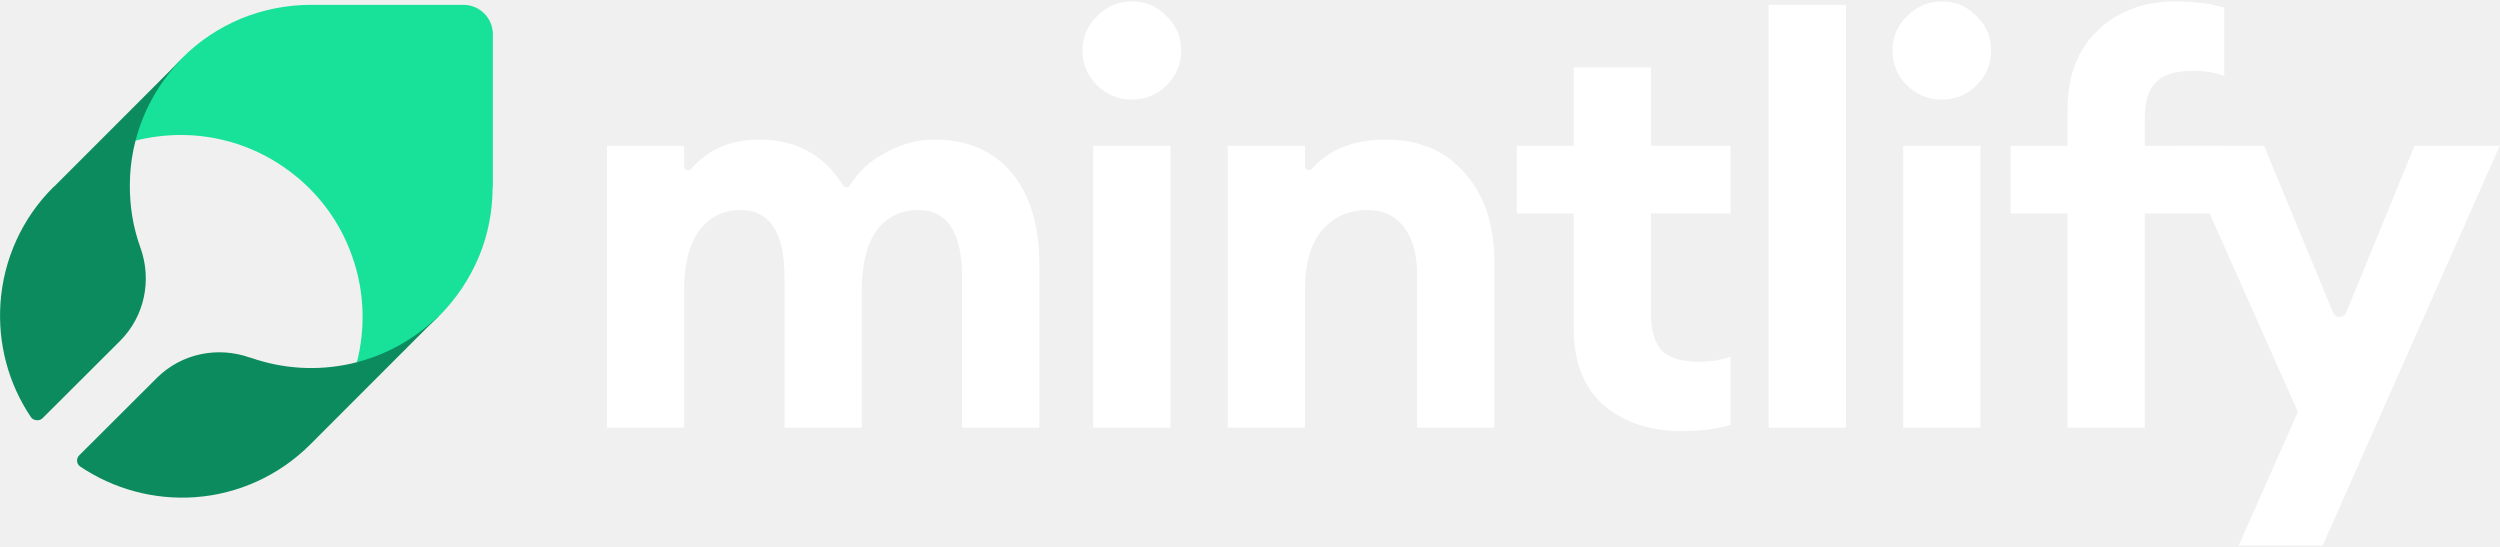
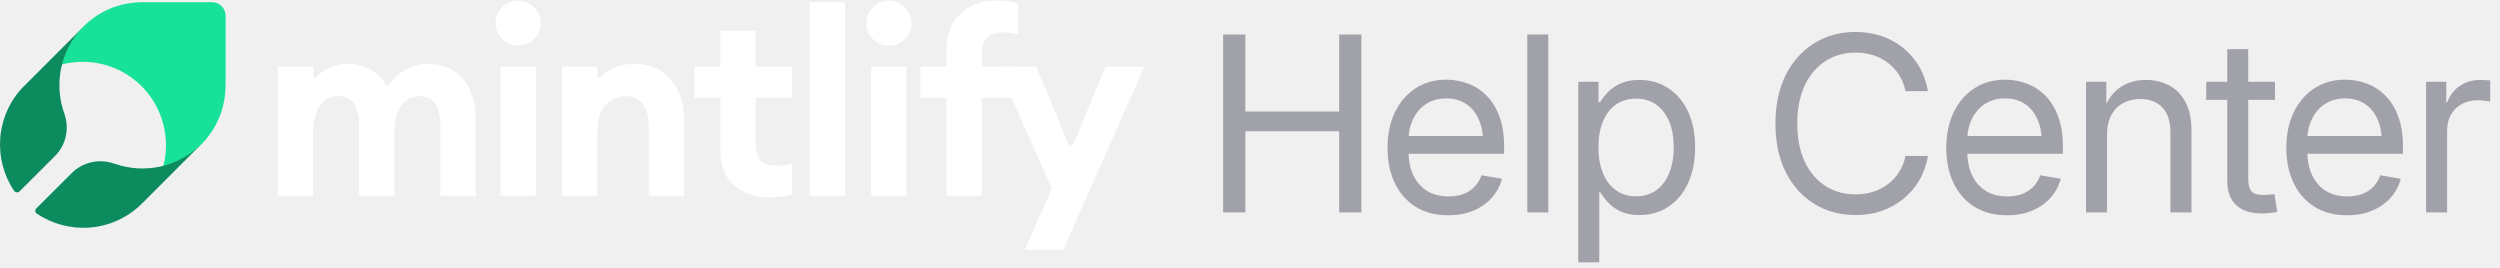
- <svg xmlns="http://www.w3.org/2000/svg" width="1682" height="368" viewBox="0 0 1682 368" fill="none">
-   <path d="M1562.72 367.019H1506.2L1546.03 277.121L1466.37 98.086H1523.27L1569.68 210.318C1571.31 214.241 1576.87 214.234 1578.48 210.306L1624.54 98.086H1681.82L1562.72 367.019Z" fill="white" />
-   <path d="M1391.05 287.742V143.603H1352.74V98.085H1391.05V73.43C1391.05 50.924 1397.87 33.223 1411.53 20.326C1425.19 7.429 1442.51 0.981 1463.5 0.981C1476.39 0.981 1487.39 2.372 1496.5 5.154V51.05C1490.43 48.775 1483.35 47.637 1475.25 47.637C1463.88 47.637 1455.66 50.165 1450.6 55.223C1445.54 60.028 1443.01 68.246 1443.01 79.878V98.085H1496.5V143.603H1443.01V287.742H1391.05Z" fill="white" />
-   <path d="M1306.25 66.981C1297.4 66.981 1289.69 63.821 1283.11 57.499C1276.54 50.924 1273.25 43.085 1273.25 33.981C1273.25 24.878 1276.54 17.165 1283.11 10.843C1289.69 4.268 1297.4 0.981 1306.25 0.981C1315.61 0.981 1323.44 4.268 1329.77 10.843C1336.34 17.165 1339.63 24.878 1339.63 33.981C1339.63 43.085 1336.34 50.924 1329.77 57.499C1323.44 63.821 1315.61 66.981 1306.25 66.981ZM1280.46 287.742V98.085H1332.42V287.742H1280.46Z" fill="white" />
-   <path d="M1189.97 287.742V3.257H1241.94V287.742H1189.97Z" fill="white" />
-   <path d="M1131.27 290.018C1110.03 290.018 1092.58 284.202 1078.92 272.569C1065.52 260.684 1058.82 243.615 1058.82 221.362V143.603H1020.51V98.085H1058.82V45.361H1110.78V98.085H1164.27V143.603H1110.78V211.121C1110.78 222.753 1113.31 231.098 1118.37 236.155C1123.43 240.96 1131.65 243.362 1143.03 243.362C1151.12 243.362 1158.2 242.224 1164.27 239.949V285.845C1155.16 288.627 1144.16 290.018 1131.27 290.018Z" fill="white" />
-   <path d="M826.007 287.742V98.085H877.973V111.948C877.973 114.292 881.163 115.328 882.715 113.572C894.3 100.466 910.8 93.913 932.214 93.913C954.973 93.913 972.801 101.499 985.698 116.672C998.847 131.591 1005.42 151.568 1005.42 176.603V287.742H953.456V185.327C953.456 171.419 950.548 160.672 944.732 153.086C938.916 145.246 930.697 141.327 920.076 141.327C907.433 141.327 897.191 145.879 889.352 154.982C881.766 164.086 877.973 177.488 877.973 195.189V287.742H826.007Z" fill="white" />
-   <path d="M761.314 66.981C752.463 66.981 744.75 63.821 738.176 57.499C731.601 50.924 728.313 43.085 728.313 33.981C728.313 24.878 731.601 17.165 738.176 10.843C744.75 4.268 752.463 0.981 761.314 0.981C770.67 0.981 778.509 4.268 784.831 10.843C791.406 17.165 794.693 24.878 794.693 33.981C794.693 43.085 791.406 50.924 784.831 57.499C778.509 63.821 770.67 66.981 761.314 66.981ZM735.52 287.742V98.085H787.486V287.742H735.52Z" fill="white" />
-   <path d="M647.3 287.742V186.465C647.3 156.373 637.438 141.327 617.714 141.327C606.334 141.327 597.231 145.626 590.403 154.223C583.828 162.821 580.288 175.591 579.782 192.534V287.742H527.817V186.465C527.817 156.373 517.954 141.327 498.23 141.327C486.598 141.327 477.368 145.879 470.54 154.982C463.713 164.086 460.299 177.488 460.299 195.189V287.742H408.333V98.085H460.299V112.084C460.299 114.416 463.434 115.443 464.966 113.685C476.447 100.503 491.707 93.913 510.748 93.913C535.769 93.913 554.616 104.243 567.286 124.904C568.286 126.534 570.745 126.508 571.739 124.875C577.217 115.872 584.829 108.712 594.576 103.396C605.702 97.074 616.955 93.913 628.335 93.913C650.84 93.913 668.289 101.373 680.68 116.292C693.071 131.212 699.266 151.695 699.266 177.741V287.742H647.3Z" fill="white" />
-   <path d="M331.596 125.814V23.071C331.596 12.046 322.652 3.257 311.791 3.257H209.096C192.965 3.257 176.994 6.453 162.141 12.525C147.287 18.756 133.712 27.705 122.372 39.209L121.574 40.008C106.561 55.188 95.86 74.043 90.43 94.815C100.172 92.258 110.234 90.98 120.296 90.82C147.127 90.501 173.48 99.129 194.882 115.268C214.207 129.649 228.9 149.462 236.886 172.312C245.191 195.481 246.149 220.727 239.921 244.535C260.524 239.103 279.53 228.397 294.703 213.377L295.501 212.578C306.841 201.233 315.944 187.651 322.173 172.791C328.402 157.931 331.437 141.952 331.437 125.814H331.596Z" fill="#18E299" />
-   <path d="M87.364 124.079C87.523 92.561 100.093 62.315 122.209 39.711L36.766 125.193C36.448 125.512 36.13 125.671 35.812 125.989C14.968 146.683 2.398 174.381 0.33 203.671C-1.579 231.051 5.58 258.112 20.855 280.717C22.312 282.873 26.265 283.582 28.493 281.513L80.841 229.3C97.229 212.904 102.321 188.549 94.524 166.74C89.592 153.21 87.205 138.724 87.364 124.079Z" fill="#0C8C5E" />
-   <path d="M295.003 212.587C278.615 228.664 258.089 239.807 235.813 244.742C213.379 249.677 190.149 248.244 168.51 240.603C168.51 240.603 168.35 240.603 168.191 240.603C146.393 232.803 122.049 237.897 105.661 254.134L53.312 306.346C51.085 308.575 51.403 312.236 54.108 313.987C76.702 329.11 103.751 336.432 131.118 334.522C160.395 332.453 187.921 319.877 208.764 299.024L209.56 298.228L295.003 212.746V212.587Z" fill="#0C8C5E" />
+ <svg xmlns="http://www.w3.org/2000/svg" width="215" height="23" viewBox="0 0 215 23" fill="none">
+   <g clip-path="url(#clip0_10130_19192)">
+     <g clip-path="url(#clip1_10130_19192)">
+       <path d="M91.44 21.476H88.133L90.464 16.216L85.802 5.74H89.132L91.847 12.307C91.943 12.536 92.268 12.536 92.362 12.306L95.058 5.74H98.409L91.44 21.476Z" fill="#FFFFFF" />
+       <path d="M81.393 16.837V8.403H79.152V5.74H81.393V4.297C81.393 2.98 81.792 1.944 82.592 1.19C83.391 0.435 84.404 0.058 85.633 0.058C86.387 0.058 87.031 0.139 87.564 0.302V2.988C87.208 2.854 86.794 2.788 86.32 2.788C85.655 2.788 85.174 2.936 84.878 3.232C84.582 3.513 84.434 3.994 84.434 4.674V5.74H87.564V8.403H84.434V16.837H81.393Z" fill="#FFFFFF" />
+       <path d="M76.433 3.92C75.915 3.92 75.463 3.735 75.079 3.365C74.694 2.98 74.502 2.521 74.502 1.989C74.502 1.456 74.694 1.005 75.079 0.635C75.463 0.25 75.915 0.058 76.433 0.058C76.98 0.058 77.438 0.25 77.809 0.635C78.193 1.005 78.386 1.456 78.386 1.989C78.386 2.521 78.193 2.98 77.809 3.365C77.438 3.735 76.98 3.92 76.433 3.92ZM74.924 16.837V5.74H77.964V16.837H74.924Z" fill="#FFFFFF" />
+       <path d="M69.628 16.837V0.191H72.669V16.837H69.628Z" fill="#FFFFFF" />
+       <path d="M66.194 16.97C64.951 16.97 63.93 16.63 63.131 15.949C62.347 15.254 61.955 14.255 61.955 12.953V8.403H59.713V5.74H61.955V2.655H64.995V5.74H68.125V8.403H64.995V12.354C64.995 13.034 65.143 13.523 65.439 13.819C65.735 14.1 66.216 14.24 66.882 14.24C67.355 14.24 67.769 14.174 68.125 14.04V16.726C67.592 16.889 66.948 16.97 66.194 16.97Z" fill="#FFFFFF" />
+       <path d="M48.332 16.837V5.74H51.373V6.551C51.373 6.688 51.559 6.748 51.65 6.646C52.328 5.879 53.293 5.495 54.546 5.495C55.878 5.495 56.921 5.939 57.676 6.827C58.445 7.7 58.83 8.869 58.83 10.334V16.837H55.789V10.844C55.789 10.03 55.619 9.402 55.279 8.958C54.939 8.499 54.458 8.27 53.836 8.27C53.096 8.27 52.497 8.536 52.038 9.069C51.594 9.601 51.373 10.386 51.373 11.421V16.837H48.332Z" fill="#FFFFFF" />
+       <path d="M44.547 3.92C44.029 3.92 43.578 3.735 43.193 3.365C42.809 2.98 42.616 2.521 42.616 1.989C42.616 1.456 42.809 1.005 43.193 0.635C43.578 0.25 44.029 0.058 44.547 0.058C45.095 0.058 45.553 0.25 45.923 0.635C46.308 1.005 46.5 1.456 46.5 1.989C46.5 2.521 46.308 2.98 45.923 3.365C45.553 3.735 45.095 3.92 44.547 3.92ZM43.038 16.837V5.74H46.079V16.837H43.038Z" fill="#FFFFFF" />
+       <path d="M37.875 16.837V10.911C37.875 9.15 37.298 8.27 36.144 8.27C35.478 8.27 34.945 8.521 34.546 9.024C34.161 9.527 33.954 10.275 33.924 11.266V16.837H30.884V10.911C30.884 9.15 30.306 8.27 29.152 8.27C28.472 8.27 27.932 8.536 27.532 9.069C27.133 9.601 26.933 10.386 26.933 11.421V16.837H23.892V5.74H26.933V6.559C26.933 6.695 27.116 6.755 27.206 6.652C27.878 5.881 28.771 5.495 29.885 5.495C31.349 5.495 32.452 6.1 33.193 7.309C33.252 7.404 33.395 7.403 33.454 7.307C33.774 6.78 34.219 6.361 34.79 6.05C35.441 5.68 36.099 5.495 36.765 5.495C38.082 5.495 39.103 5.932 39.828 6.805C40.553 7.678 40.916 8.876 40.916 10.4V16.837H37.875Z" fill="#FFFFFF" />
+       <path d="M19.403 7.362V1.35C19.403 0.705 18.879 0.191 18.244 0.191H12.235C11.291 0.191 10.357 0.378 9.487 0.733C8.618 1.098 7.824 1.621 7.16 2.295L7.114 2.341C6.235 3.23 5.609 4.333 5.291 5.548C5.861 5.399 6.45 5.324 7.039 5.314C8.609 5.296 10.151 5.801 11.403 6.745C12.534 7.586 13.394 8.746 13.861 10.083C14.347 11.438 14.403 12.916 14.039 14.309C15.244 13.991 16.356 13.364 17.244 12.486L17.291 12.439C17.954 11.775 18.487 10.98 18.851 10.111C19.216 9.241 19.393 8.306 19.393 7.362H19.403Z" fill="#18E299" />
+       <path d="M5.112 7.26C5.121 5.416 5.857 3.646 7.151 2.324L2.151 7.326C2.133 7.344 2.114 7.354 2.095 7.372C0.876 8.583 0.14 10.204 0.019 11.918C-0.092 13.52 0.327 15.103 1.22 16.426C1.306 16.552 1.537 16.593 1.667 16.472L4.73 13.417C5.689 12.458 5.987 11.033 5.531 9.757C5.242 8.965 5.103 8.117 5.112 7.26Z" fill="#0C8C5E" />
+       <path d="M17.262 12.44C16.303 13.38 15.102 14.032 13.799 14.321C12.486 14.61 11.127 14.526 9.861 14.079C9.861 14.079 9.851 14.079 9.842 14.079C8.567 13.622 7.142 13.921 6.183 14.871L3.12 17.926C2.99 18.056 3.009 18.27 3.167 18.373C4.489 19.258 6.072 19.686 7.673 19.574C9.386 19.453 10.997 18.717 12.216 17.497L12.263 17.451L17.262 12.449V12.44Z" fill="#0C8C5E" />
+     </g>
+   </g>
+   <path d="M105.19 18.267V2.972H107.1V9.593H115.168V2.972H117.077V18.267H115.168V11.287H107.1V18.267H105.19ZM124.561 18.513C123.473 18.513 122.535 18.27 121.748 17.785C120.968 17.292 120.369 16.611 119.952 15.742C119.534 14.866 119.326 13.857 119.326 12.714C119.326 11.571 119.534 10.558 119.952 9.675C120.376 8.793 120.968 8.101 121.728 7.602C122.487 7.102 123.374 6.852 124.386 6.852C125.05 6.852 125.68 6.969 126.275 7.201C126.877 7.427 127.408 7.776 127.866 8.248C128.332 8.721 128.694 9.316 128.954 10.035C129.221 10.753 129.355 11.598 129.355 12.57V13.227H120.445V11.697H128.369L127.548 12.252C127.548 11.506 127.425 10.849 127.178 10.281C126.932 9.706 126.573 9.261 126.101 8.947C125.628 8.625 125.057 8.464 124.386 8.464C123.709 8.464 123.127 8.625 122.641 8.947C122.155 9.268 121.782 9.703 121.522 10.25C121.262 10.791 121.132 11.396 121.132 12.067V12.991C121.132 13.798 121.273 14.496 121.553 15.085C121.834 15.667 122.231 16.115 122.744 16.43C123.257 16.738 123.866 16.892 124.571 16.892C125.043 16.892 125.468 16.823 125.844 16.686C126.227 16.543 126.549 16.334 126.809 16.06C127.076 15.786 127.274 15.458 127.404 15.075L129.17 15.372C129.006 15.995 128.711 16.543 128.287 17.015C127.863 17.487 127.332 17.857 126.696 18.123C126.06 18.383 125.348 18.513 124.561 18.513ZM133.153 2.972V18.267H131.346V2.972H133.153ZM135.73 22.558V7.037H137.475V8.782H137.608C137.78 8.502 138.005 8.214 138.286 7.92C138.567 7.626 138.926 7.379 139.364 7.181C139.802 6.976 140.339 6.873 140.975 6.873C141.927 6.873 142.761 7.112 143.48 7.592C144.205 8.064 144.77 8.734 145.174 9.603C145.577 10.473 145.779 11.496 145.779 12.673C145.779 13.85 145.577 14.876 145.174 15.752C144.77 16.621 144.209 17.295 143.49 17.774C142.772 18.253 141.937 18.493 140.986 18.493C140.363 18.493 139.833 18.394 139.395 18.195C138.963 17.99 138.604 17.737 138.317 17.436C138.036 17.134 137.807 16.837 137.629 16.543H137.537V22.558H135.73ZM140.708 16.881C141.393 16.881 141.974 16.703 142.454 16.348C142.939 15.992 143.309 15.495 143.562 14.859C143.815 14.223 143.942 13.491 143.942 12.662C143.942 11.828 143.815 11.099 143.562 10.476C143.309 9.853 142.943 9.367 142.464 9.018C141.985 8.662 141.4 8.485 140.708 8.485C140.017 8.485 139.429 8.659 138.943 9.008C138.464 9.357 138.098 9.843 137.845 10.466C137.591 11.088 137.465 11.821 137.465 12.662C137.465 13.497 137.591 14.233 137.845 14.869C138.098 15.499 138.467 15.992 138.953 16.348C139.439 16.703 140.024 16.881 140.708 16.881ZM159.576 18.493C158.235 18.493 157.044 18.168 156.004 17.518C154.964 16.868 154.15 15.954 153.561 14.777C152.979 13.593 152.689 12.211 152.689 10.63C152.689 9.035 152.979 7.65 153.561 6.473C154.15 5.296 154.964 4.382 156.004 3.732C157.044 3.075 158.235 2.746 159.576 2.746C160.363 2.746 161.102 2.863 161.794 3.095C162.492 3.328 163.114 3.667 163.662 4.112C164.216 4.55 164.675 5.083 165.037 5.713C165.407 6.336 165.663 7.044 165.807 7.838H163.877C163.761 7.304 163.569 6.832 163.302 6.421C163.042 6.011 162.721 5.665 162.338 5.385C161.954 5.097 161.53 4.882 161.065 4.738C160.599 4.594 160.103 4.522 159.576 4.522C158.598 4.522 157.732 4.769 156.979 5.261C156.226 5.747 155.635 6.445 155.203 7.355C154.779 8.266 154.567 9.357 154.567 10.63C154.567 11.896 154.779 12.984 155.203 13.894C155.635 14.804 156.226 15.502 156.979 15.988C157.739 16.474 158.605 16.717 159.576 16.717C160.103 16.717 160.599 16.645 161.065 16.502C161.53 16.358 161.951 16.146 162.327 15.865C162.711 15.585 163.036 15.239 163.302 14.828C163.569 14.418 163.761 13.945 163.877 13.412H165.807C165.67 14.192 165.417 14.897 165.048 15.526C164.678 16.149 164.216 16.683 163.662 17.128C163.114 17.566 162.495 17.904 161.804 18.144C161.113 18.377 160.37 18.493 159.576 18.493ZM172.613 18.513C171.525 18.513 170.588 18.27 169.801 17.785C169.02 17.292 168.422 16.611 168.004 15.742C167.587 14.866 167.378 13.857 167.378 12.714C167.378 11.571 167.587 10.558 168.004 9.675C168.429 8.793 169.02 8.101 169.78 7.602C170.54 7.102 171.426 6.852 172.439 6.852C173.103 6.852 173.732 6.969 174.327 7.201C174.93 7.427 175.46 7.776 175.919 8.248C176.384 8.721 176.747 9.316 177.007 10.035C177.274 10.753 177.407 11.598 177.407 12.57V13.227H168.497V11.697H176.422L175.6 12.252C175.6 11.506 175.477 10.849 175.231 10.281C174.984 9.706 174.625 9.261 174.153 8.947C173.681 8.625 173.109 8.464 172.439 8.464C171.761 8.464 171.18 8.625 170.694 8.947C170.208 9.268 169.835 9.703 169.575 10.25C169.315 10.791 169.185 11.396 169.185 12.067V12.991C169.185 13.798 169.325 14.496 169.606 15.085C169.886 15.667 170.283 16.115 170.796 16.43C171.31 16.738 171.919 16.892 172.623 16.892C173.096 16.892 173.52 16.823 173.896 16.686C174.28 16.543 174.601 16.334 174.861 16.06C175.128 15.786 175.327 15.458 175.457 15.075L177.222 15.372C177.058 15.995 176.764 16.543 176.339 17.015C175.915 17.487 175.385 17.857 174.748 18.123C174.112 18.383 173.4 18.513 172.613 18.513ZM181.205 11.595V18.267H179.399V7.037H181.144V9.757H180.795C181.151 8.731 181.647 7.995 182.283 7.55C182.926 7.099 183.679 6.873 184.542 6.873C185.301 6.873 185.975 7.034 186.564 7.355C187.152 7.67 187.614 8.146 187.949 8.782C188.292 9.419 188.463 10.223 188.463 11.194V18.267H186.656V11.338C186.656 10.435 186.427 9.74 185.968 9.254C185.517 8.762 184.887 8.515 184.08 8.515C183.539 8.515 183.05 8.628 182.612 8.854C182.181 9.08 181.838 9.422 181.585 9.881C181.332 10.339 181.205 10.911 181.205 11.595ZM195.649 7.037V8.587H189.736V7.037H195.649ZM191.543 4.225H193.349V15.424C193.349 15.903 193.445 16.248 193.637 16.46C193.835 16.666 194.17 16.768 194.643 16.768C194.773 16.768 194.927 16.762 195.105 16.748C195.289 16.727 195.457 16.71 195.608 16.697L195.844 18.226C195.652 18.267 195.44 18.298 195.207 18.318C194.981 18.346 194.759 18.36 194.54 18.36C193.575 18.36 192.833 18.12 192.312 17.641C191.799 17.162 191.543 16.478 191.543 15.588V4.225ZM201.859 18.513C200.771 18.513 199.834 18.27 199.047 17.785C198.267 17.292 197.668 16.611 197.25 15.742C196.833 14.866 196.624 13.857 196.624 12.714C196.624 11.571 196.833 10.558 197.25 9.675C197.675 8.793 198.267 8.101 199.026 7.602C199.786 7.102 200.672 6.852 201.685 6.852C202.349 6.852 202.978 6.969 203.574 7.201C204.176 7.427 204.706 7.776 205.165 8.248C205.63 8.721 205.993 9.316 206.253 10.035C206.52 10.753 206.653 11.598 206.653 12.57V13.227H197.743V11.697H205.668L204.846 12.252C204.846 11.506 204.723 10.849 204.477 10.281C204.231 9.706 203.871 9.261 203.399 8.947C202.927 8.625 202.355 8.464 201.685 8.464C201.007 8.464 200.426 8.625 199.94 8.947C199.454 9.268 199.081 9.703 198.821 10.25C198.561 10.791 198.431 11.396 198.431 12.067V12.991C198.431 13.798 198.571 14.496 198.852 15.085C199.132 15.667 199.529 16.115 200.042 16.43C200.556 16.738 201.165 16.892 201.87 16.892C202.342 16.892 202.766 16.823 203.142 16.686C203.526 16.543 203.847 16.334 204.107 16.06C204.374 15.786 204.573 15.458 204.703 15.075L206.468 15.372C206.304 15.995 206.01 16.543 205.586 17.015C205.161 17.487 204.631 17.857 203.994 18.123C203.358 18.383 202.646 18.513 201.859 18.513ZM208.645 18.267V7.037H210.38V8.782H210.472C210.677 8.207 211.03 7.745 211.529 7.396C212.029 7.047 212.621 6.873 213.305 6.873C213.449 6.873 213.603 6.88 213.767 6.894C213.938 6.9 214.068 6.907 214.157 6.914V8.731C214.096 8.717 213.959 8.697 213.747 8.669C213.541 8.635 213.315 8.618 213.069 8.618C212.576 8.618 212.132 8.724 211.735 8.936C211.338 9.148 211.023 9.453 210.79 9.85C210.564 10.247 210.452 10.726 210.452 11.287V18.267H208.645Z" fill="#A1A1AA" />
+   <defs>
+     <clipPath id="clip0_10130_19192">
+       <rect width="98.419" height="21.534" fill="#FFFFFF" />
+     </clipPath>
+     <clipPath id="clip1_10130_19192">
+       <rect width="98.419" height="21.533" fill="#FFFFFF" transform="translate(0 0.000488281)" />
+     </clipPath>
+   </defs>
</svg>
